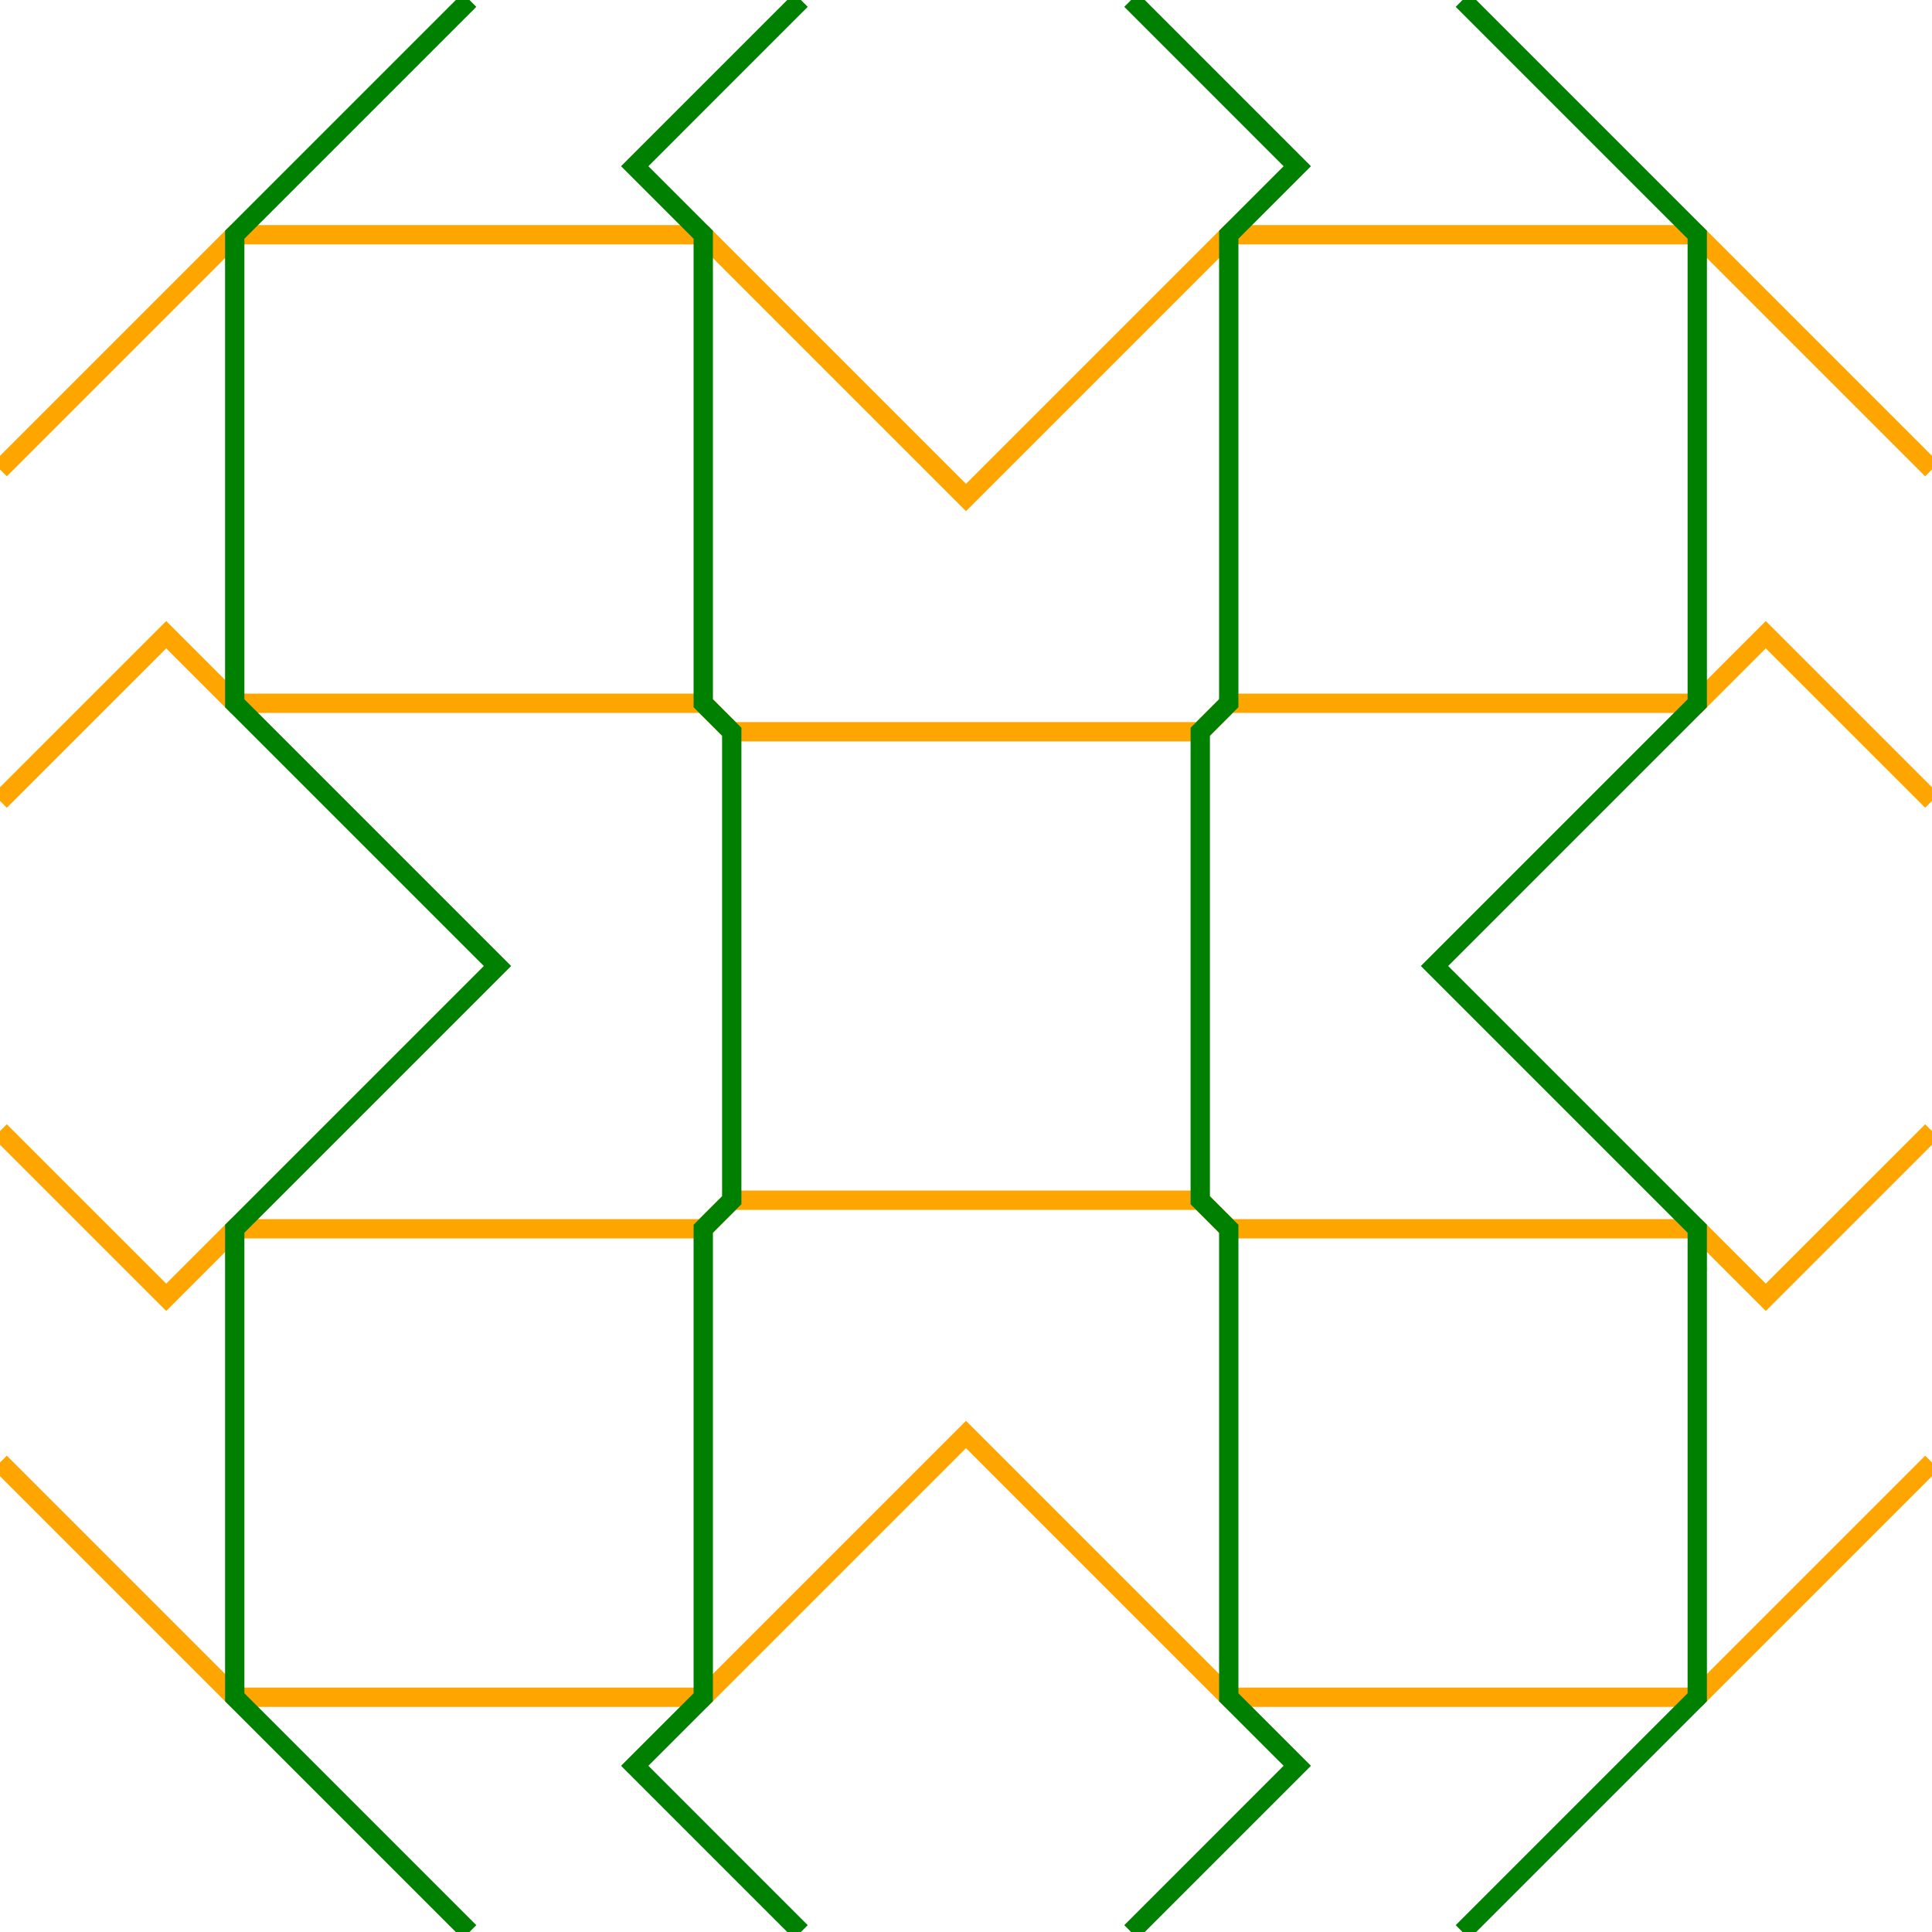
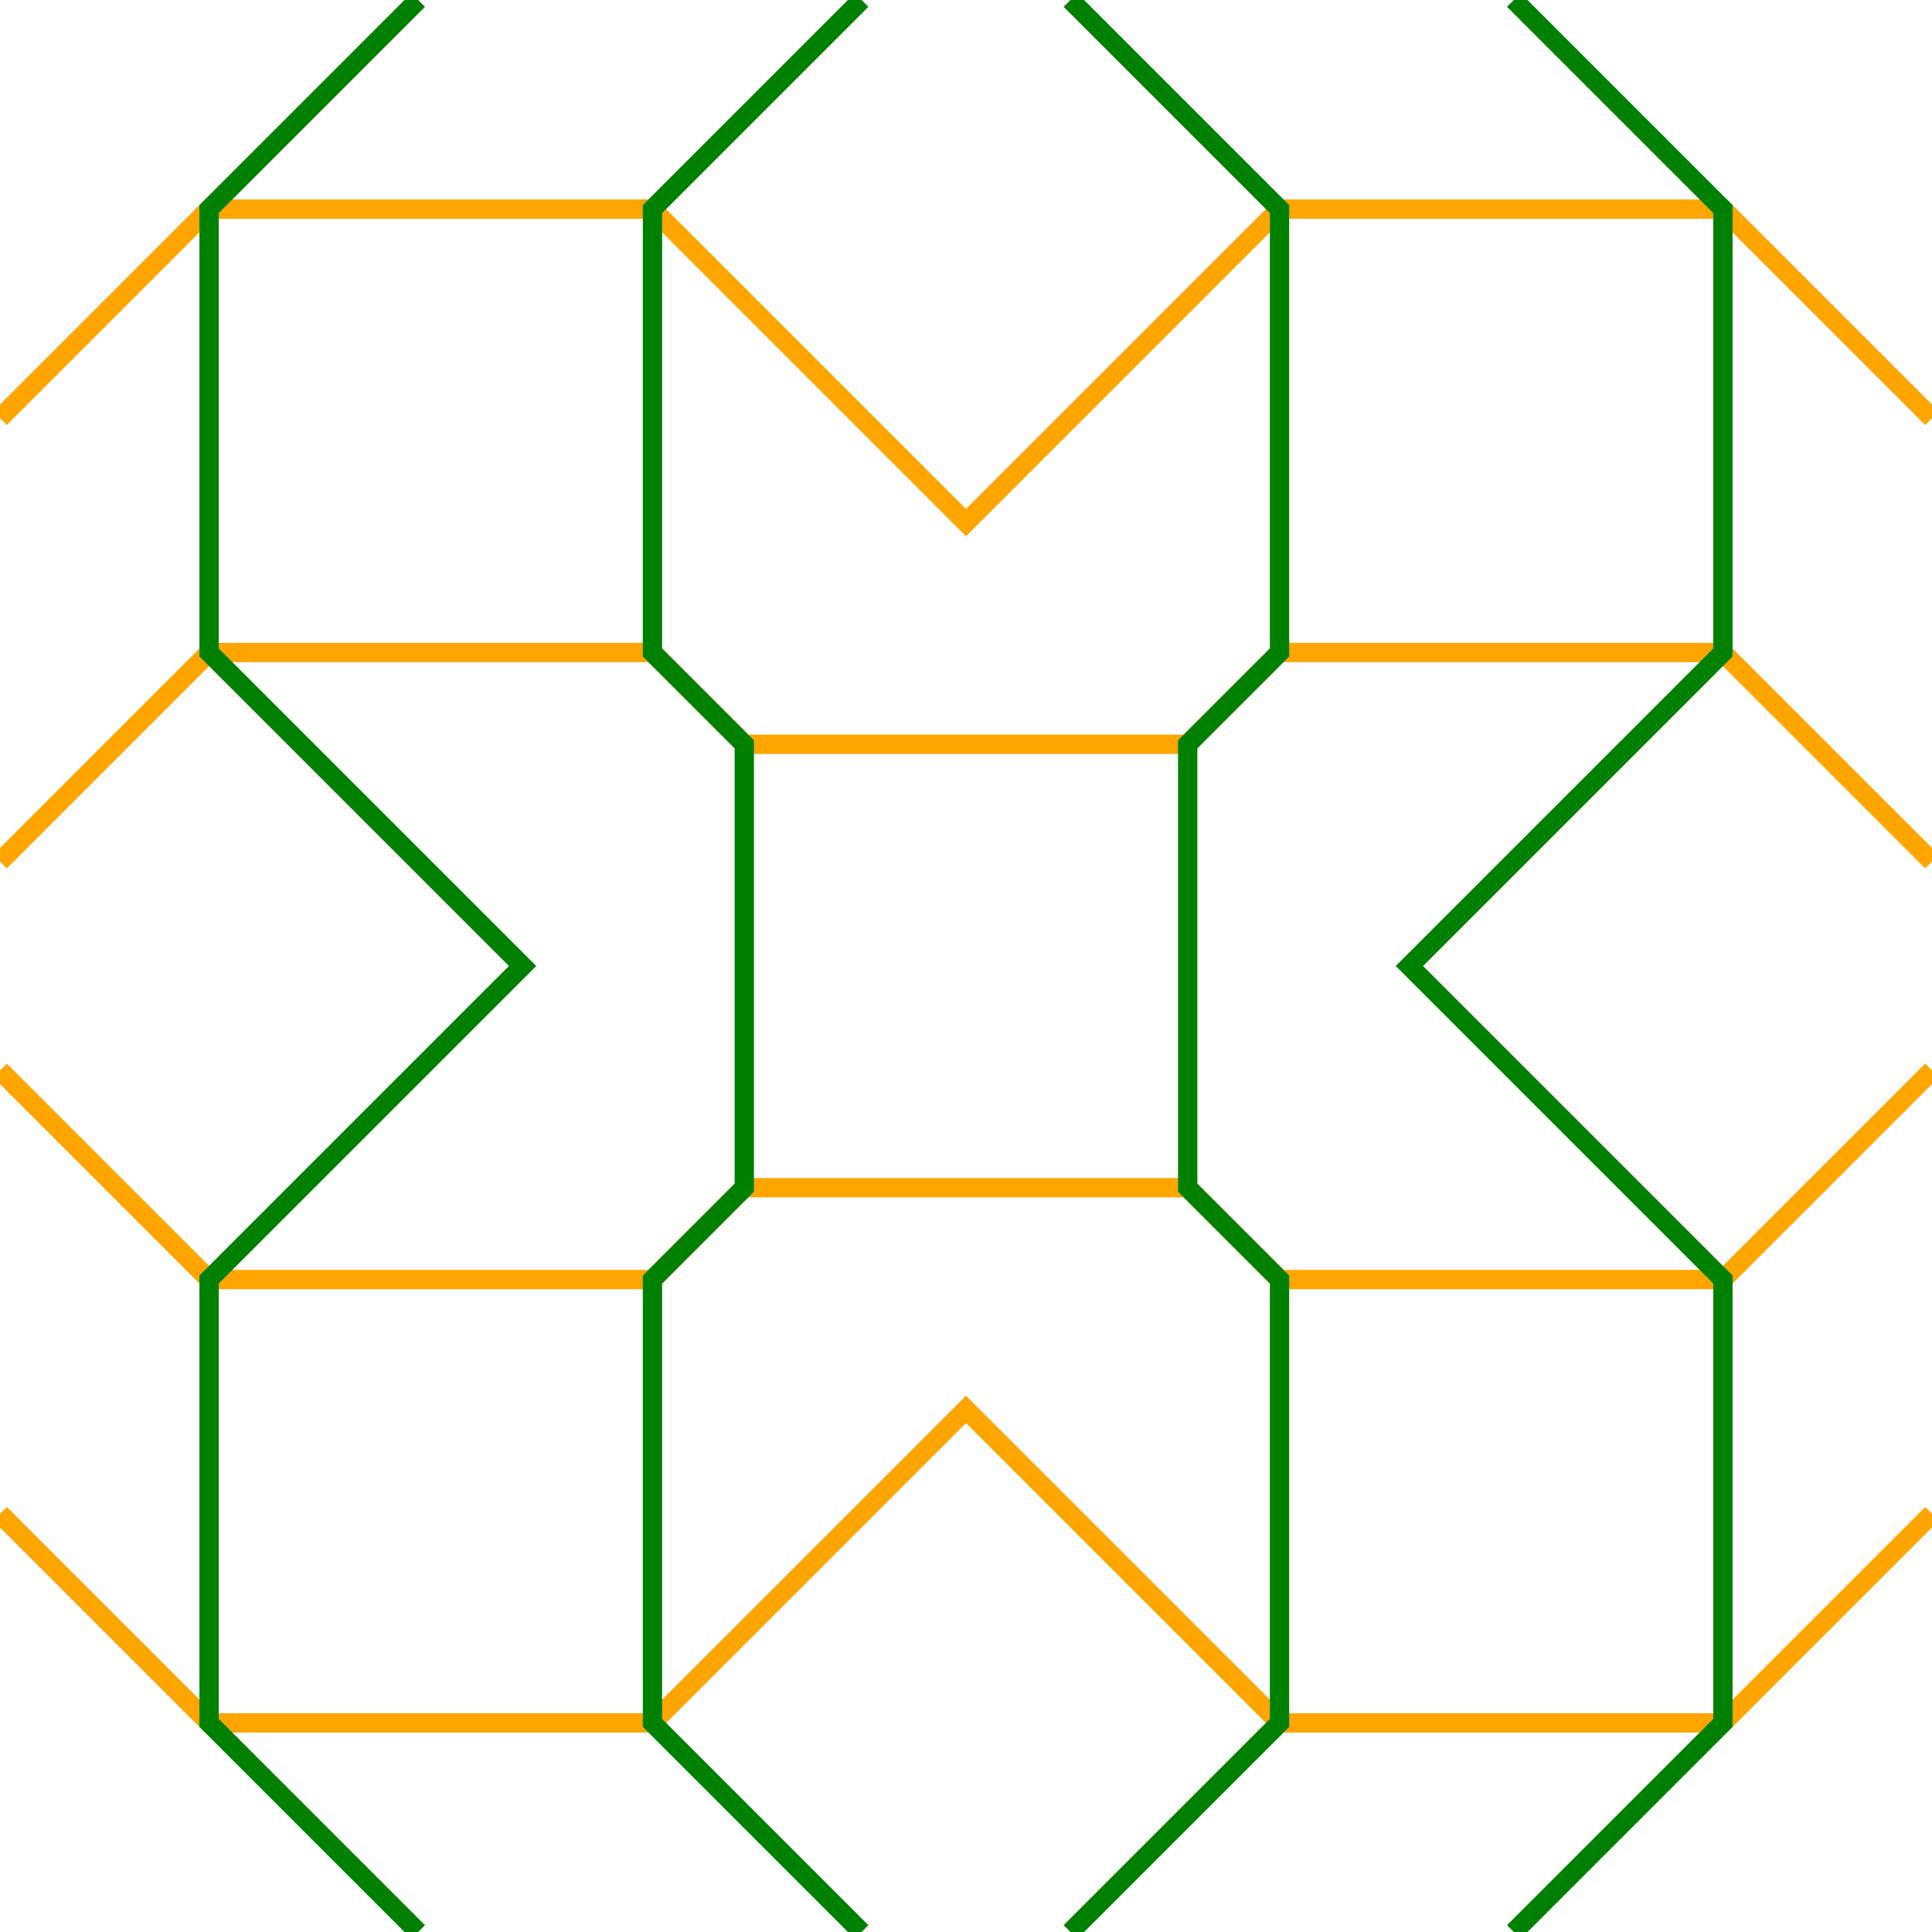
<svg xmlns="http://www.w3.org/2000/svg" viewBox="0 0 100 100" data-weave-parity="1">
-   <path d="M 0 24.3 C 4.05 20.25 8.1 16.2 12.15 12.15 C 20.233 12.15 28.317 12.15 36.4 12.15 C 40.933 16.683 45.467 21.217 50 25.75 C 54.533 21.217 59.067 16.683 63.6 12.15 C 71.683 12.15 79.767 12.15 87.85 12.15 C 91.9 16.2 95.95 20.25 100 24.3" stroke="orange" fill="none" />
-   <path d="M 0 41.455 C 2.868 38.588 5.735 35.72 8.603 32.853 C 9.785 34.035 10.968 35.218 12.15 36.4 C 20.233 36.4 28.317 36.4 36.4 36.4 C 36.892 36.892 37.383 37.383 37.875 37.875 C 45.958 37.875 54.042 37.875 62.125 37.875 C 62.617 37.383 63.108 36.892 63.6 36.4 C 71.683 36.4 79.767 36.4 87.85 36.4 C 89.032 35.218 90.215 34.035 91.397 32.853 C 94.265 35.72 97.132 38.588 100 41.455" stroke="orange" fill="none" />
-   <path d="M 0 58.545 C 2.868 61.412 5.735 64.28 8.603 67.147 C 9.785 65.965 10.968 64.782 12.15 63.6 C 20.233 63.6 28.317 63.6 36.4 63.6 C 36.892 63.108 37.383 62.617 37.875 62.125 C 45.958 62.125 54.042 62.125 62.125 62.125 C 62.617 62.617 63.108 63.108 63.6 63.6 C 71.683 63.6 79.767 63.6 87.85 63.6 C 89.032 64.782 90.215 65.965 91.397 67.147 C 94.265 64.28 97.132 61.412 100 58.545" stroke="orange" fill="none" />
-   <path d="M 0 75.7 C 4.05 79.75 8.1 83.8 12.15 87.85 C 20.233 87.85 28.317 87.85 36.4 87.85 C 40.933 83.317 45.467 78.783 50 74.25 C 54.533 78.783 59.067 83.317 63.6 87.85 C 71.683 87.85 79.767 87.85 87.85 87.85 C 91.9 83.8 95.95 79.75 100 75.7" stroke="orange" fill="none" />
-   <path d="M 24.3 0 C 20.25 4.05 16.2 8.1 12.15 12.15 C 12.15 20.233 12.15 28.317 12.15 36.4 C 16.683 40.933 21.217 45.467 25.75 50 C 21.217 54.533 16.683 59.067 12.15 63.6 C 12.15 71.683 12.15 79.767 12.15 87.85 C 16.2 91.9 20.25 95.95 24.3 100" stroke="green" fill="none" />
-   <path d="M 41.455 0 C 38.588 2.868 35.72 5.735 32.853 8.603 C 34.035 9.785 35.218 10.968 36.4 12.15 C 36.4 20.233 36.4 28.317 36.4 36.4 C 36.892 36.892 37.383 37.383 37.875 37.875 C 37.875 45.958 37.875 54.042 37.875 62.125 C 37.383 62.617 36.892 63.108 36.4 63.6 C 36.4 71.683 36.4 79.767 36.4 87.85 C 35.218 89.032 34.035 90.215 32.853 91.397 C 35.72 94.265 38.588 97.132 41.455 100" stroke="green" fill="none" />
-   <path d="M 58.545 0 C 61.412 2.868 64.28 5.735 67.147 8.603 C 65.965 9.785 64.782 10.968 63.6 12.15 C 63.6 20.233 63.6 28.317 63.6 36.4 C 63.108 36.892 62.617 37.383 62.125 37.875 C 62.125 45.958 62.125 54.042 62.125 62.125 C 62.617 62.617 63.108 63.108 63.6 63.6 C 63.6 71.683 63.6 79.767 63.6 87.85 C 64.782 89.032 65.965 90.215 67.147 91.397 C 64.28 94.265 61.412 97.132 58.545 100" stroke="green" fill="none" />
-   <path d="M 75.7 0 C 79.75 4.05 83.8 8.1 87.85 12.15 C 87.85 20.233 87.85 28.317 87.85 36.4 C 83.317 40.933 78.783 45.467 74.25 50 C 78.783 54.533 83.317 59.067 87.85 63.6 C 87.85 71.683 87.85 79.767 87.85 87.85 C 83.8 91.9 79.75 95.95 75.7 100" stroke="green" fill="none" />
+   <path d="M 0 21.644 C 3.607 18.036 7.215 14.429 10.822 10.822 C 18.472 10.822 26.122 10.822 33.772 10.822 C 39.181 16.231 44.591 21.641 50 27.05 C 55.409 21.641 60.819 16.231 66.228 10.822 C 73.878 10.822 81.528 10.822 89.178 10.822 C 92.785 14.429 96.393 18.036 100 21.644" stroke="orange" fill="none" />
+   <path d="M 0 44.594 C 3.607 40.986 7.215 37.379 10.822 33.772 C 18.472 33.772 26.122 33.772 33.772 33.772 C 35.356 35.356 36.941 36.941 38.525 38.525 C 46.175 38.525 53.825 38.525 61.475 38.525 C 63.059 36.941 64.644 35.356 66.228 33.772 C 73.878 33.772 81.528 33.772 89.178 33.772 C 92.785 37.379 96.393 40.986 100 44.594" stroke="orange" fill="none" />
+   <path d="M 0 55.406 C 3.607 59.014 7.215 62.621 10.822 66.228 C 18.472 66.228 26.122 66.228 33.772 66.228 C 35.356 64.644 36.941 63.059 38.525 61.475 C 46.175 61.475 53.825 61.475 61.475 61.475 C 63.059 63.059 64.644 64.644 66.228 66.228 C 73.878 66.228 81.528 66.228 89.178 66.228 C 92.785 62.621 96.393 59.014 100 55.406" stroke="orange" fill="none" />
+   <path d="M 0 78.356 C 3.607 81.964 7.215 85.571 10.822 89.178 C 18.472 89.178 26.122 89.178 33.772 89.178 C 39.181 83.769 44.591 78.359 50 72.95 C 55.409 78.359 60.819 83.769 66.228 89.178 C 73.878 89.178 81.528 89.178 89.178 89.178 C 92.785 85.571 96.393 81.964 100 78.356" stroke="orange" fill="none" />
+   <path d="M 21.644 0 C 18.036 3.607 14.429 7.215 10.822 10.822 C 10.822 18.472 10.822 26.122 10.822 33.772 C 16.231 39.181 21.641 44.591 27.05 50 C 21.641 55.409 16.231 60.819 10.822 66.228 C 10.822 73.878 10.822 81.528 10.822 89.178 C 14.429 92.785 18.036 96.393 21.644 100" stroke="green" fill="none" />
+   <path d="M 44.594 0 C 40.986 3.607 37.379 7.215 33.772 10.822 C 33.772 18.472 33.772 26.122 33.772 33.772 C 35.356 35.356 36.941 36.941 38.525 38.525 C 38.525 46.175 38.525 53.825 38.525 61.475 C 36.941 63.059 35.356 64.644 33.772 66.228 C 33.772 73.878 33.772 81.528 33.772 89.178 C 37.379 92.785 40.986 96.393 44.594 100" stroke="green" fill="none" />
+   <path d="M 55.406 0 C 59.014 3.607 62.621 7.215 66.228 10.822 C 66.228 18.472 66.228 26.122 66.228 33.772 C 64.644 35.356 63.059 36.941 61.475 38.525 C 61.475 46.175 61.475 53.825 61.475 61.475 C 63.059 63.059 64.644 64.644 66.228 66.228 C 66.228 73.878 66.228 81.528 66.228 89.178 C 62.621 92.785 59.014 96.393 55.406 100" stroke="green" fill="none" />
+   <path d="M 78.356 0 C 81.964 3.607 85.571 7.215 89.178 10.822 C 89.178 18.472 89.178 26.122 89.178 33.772 C 83.769 39.181 78.359 44.591 72.95 50 C 78.359 55.409 83.769 60.819 89.178 66.228 C 89.178 73.878 89.178 81.528 89.178 89.178 C 85.571 92.785 81.964 96.393 78.356 100" stroke="green" fill="none" />
</svg>
